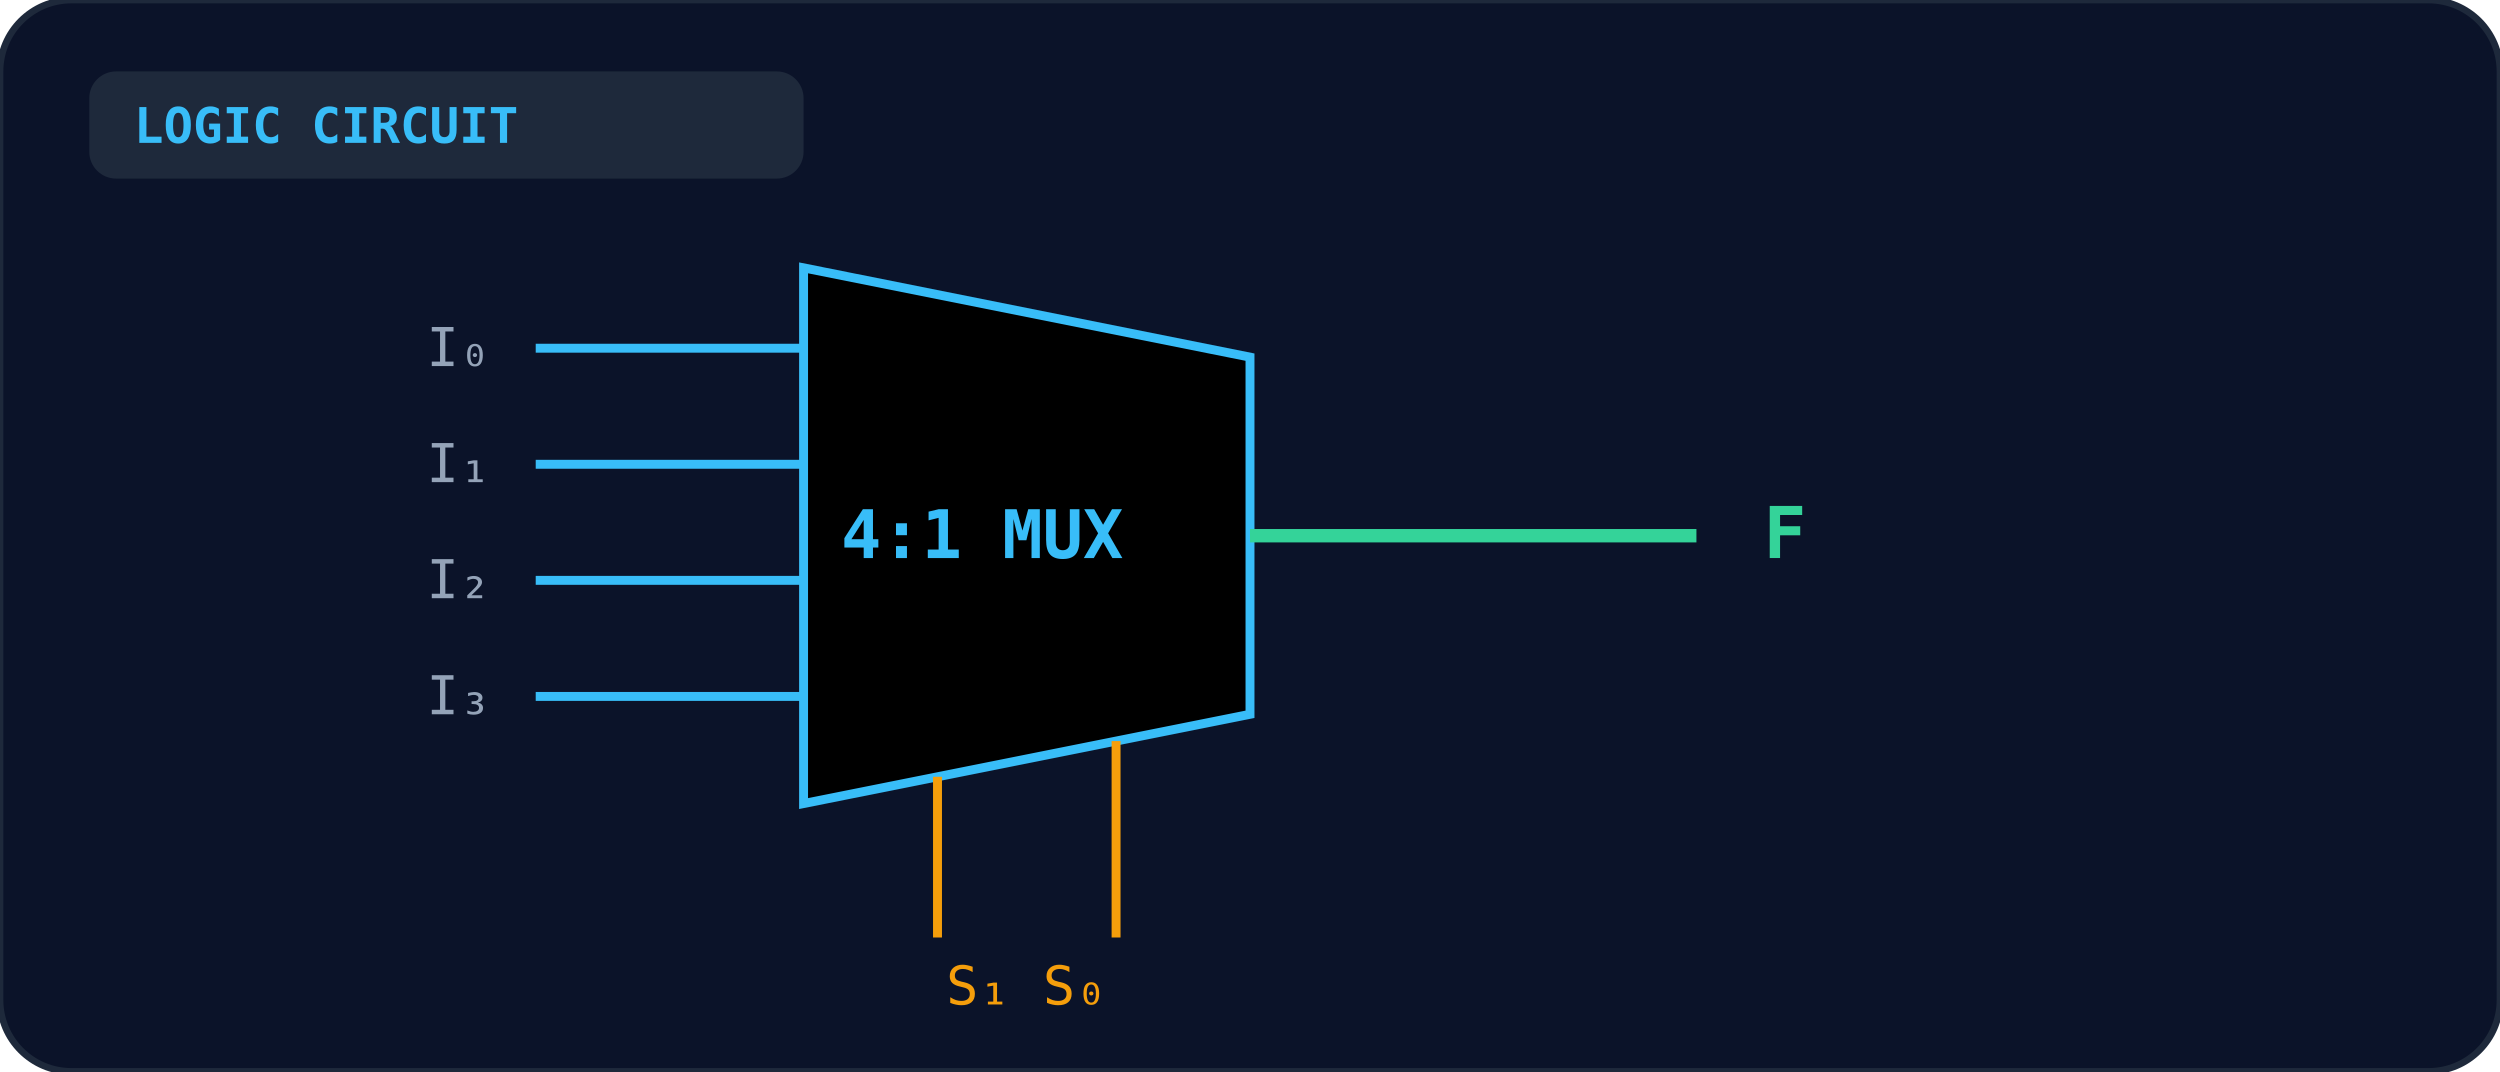
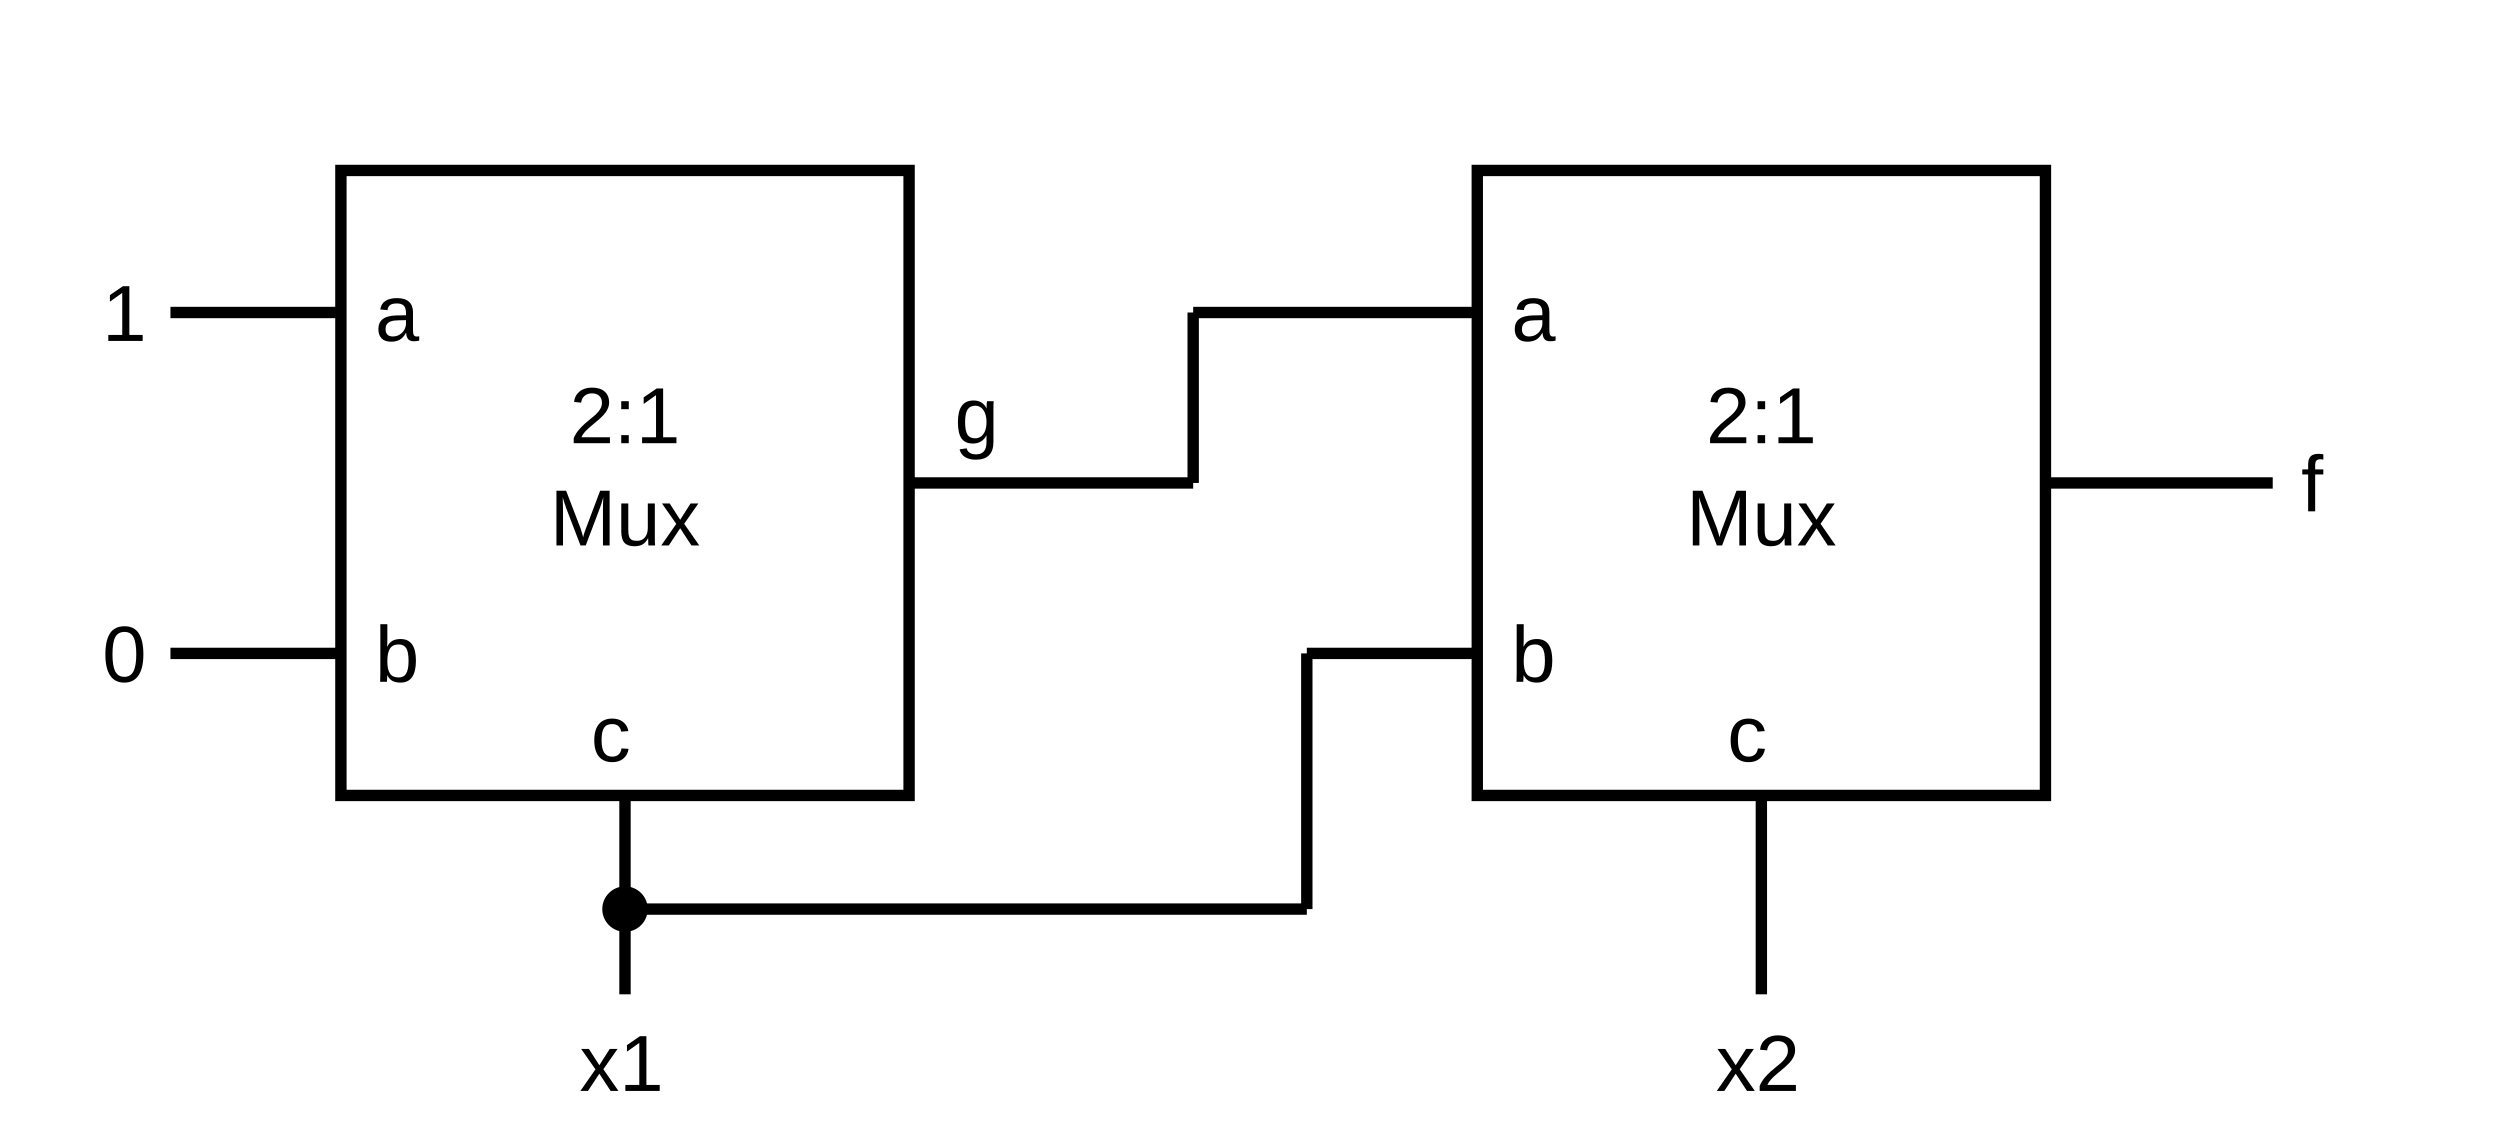
- <svg xmlns="http://www.w3.org/2000/svg" viewBox="0 0 560 240" width="100%" height="100%">
-   <defs>
-     <linearGradient id="gate-grad-cse-2001-a-36" x1="0" y1="0" x2="1" y2="1">
-       <stop offset="0%" stopColor="#1e293b" />
-       <stop offset="100%" stopColor="#0f172a" />
-     </linearGradient>
-   </defs>
-   <rect width="100%" height="100%" rx="16" fill="#0b1329" stroke="#1e293b" stroke-width="1.5" />
-   <rect x="20" y="16" width="160" height="24" rx="6" fill="#1e293b" />
-   <text x="30" y="32" fill="#38bdf8" font-size="11" font-weight="bold" font-family="monospace">LOGIC CIRCUIT</text>
-   <polygon points="180,60 280,80 280,160 180,180" fill="url(#gate-grad-cse-2001-a-36)" stroke="#38bdf8" stroke-width="2" />
-   <text x="220" y="125" text-anchor="middle" fill="#38bdf8" font-size="15" font-weight="bold" font-family="monospace">4:1 MUX</text>
-   <line x1="120" y1="78" x2="180" y2="78" stroke="#38bdf8" stroke-width="2" />
-   <text x="110" y="82" text-anchor="end" fill="#94a3b8" font-size="12" font-family="monospace">I₀</text>
-   <line x1="120" y1="104" x2="180" y2="104" stroke="#38bdf8" stroke-width="2" />
-   <text x="110" y="108" text-anchor="end" fill="#94a3b8" font-size="12" font-family="monospace">I₁</text>
-   <line x1="120" y1="130" x2="180" y2="130" stroke="#38bdf8" stroke-width="2" />
-   <text x="110" y="134" text-anchor="end" fill="#94a3b8" font-size="12" font-family="monospace">I₂</text>
-   <line x1="120" y1="156" x2="180" y2="156" stroke="#38bdf8" stroke-width="2" />
-   <text x="110" y="160" text-anchor="end" fill="#94a3b8" font-size="12" font-family="monospace">I₃</text>
-   <line x1="210" y1="210" x2="210" y2="174" stroke="#f59e0b" stroke-width="2" />
-   <line x1="250" y1="210" x2="250" y2="166" stroke="#f59e0b" stroke-width="2" />
-   <text x="230" y="225" text-anchor="middle" fill="#f59e0b" font-size="12" font-family="monospace">S₁ S₀</text>
-   <line x1="280" y1="120" x2="380" y2="120" stroke="#34d399" stroke-width="3" />
-   <text x="395" y="125" fill="#34d399" font-size="16" font-weight="bold" font-family="monospace">F</text>
+ <svg xmlns="http://www.w3.org/2000/svg" viewBox="0 0 440 200" fill="none" stroke="currentColor" stroke-width="2" font-family="Arial, Helvetica, sans-serif">
+   <rect x="60" y="30" width="100" height="110" />
+   <rect x="260" y="30" width="100" height="110" />
+   <line x1="30" y1="55" x2="60" y2="55" />
+   <line x1="30" y1="115" x2="60" y2="115" />
+   <line x1="110" y1="140" x2="110" y2="175" />
+   <line x1="160" y1="85" x2="210" y2="85" />
+   <line x1="210" y1="85" x2="210" y2="55" />
+   <line x1="210" y1="55" x2="260" y2="55" />
+   <line x1="110" y1="160" x2="230" y2="160" />
+   <line x1="230" y1="160" x2="230" y2="115" />
+   <line x1="230" y1="115" x2="260" y2="115" />
+   <line x1="310" y1="140" x2="310" y2="175" />
+   <line x1="360" y1="85" x2="400" y2="85" />
+   <circle cx="110" cy="160" r="3" fill="currentColor" />
+   <g fill="currentColor" stroke="none" font-size="14">
+     <text x="18" y="60">1</text>
+     <text x="18" y="120">0</text>
+     <text x="66" y="60">a</text>
+     <text x="66" y="120">b</text>
+     <text x="104" y="134">c</text>
+     <text x="110" y="78" text-anchor="middle">2:1</text>
+     <text x="110" y="96" text-anchor="middle">Mux</text>
+     <text x="168" y="78">g</text>
+     <text x="102" y="192">x1</text>
+     <text x="266" y="60">a</text>
+     <text x="266" y="120">b</text>
+     <text x="304" y="134">c</text>
+     <text x="310" y="78" text-anchor="middle">2:1</text>
+     <text x="310" y="96" text-anchor="middle">Mux</text>
+     <text x="405" y="90">f</text>
+     <text x="302" y="192">x2</text>
+   </g>
</svg>
